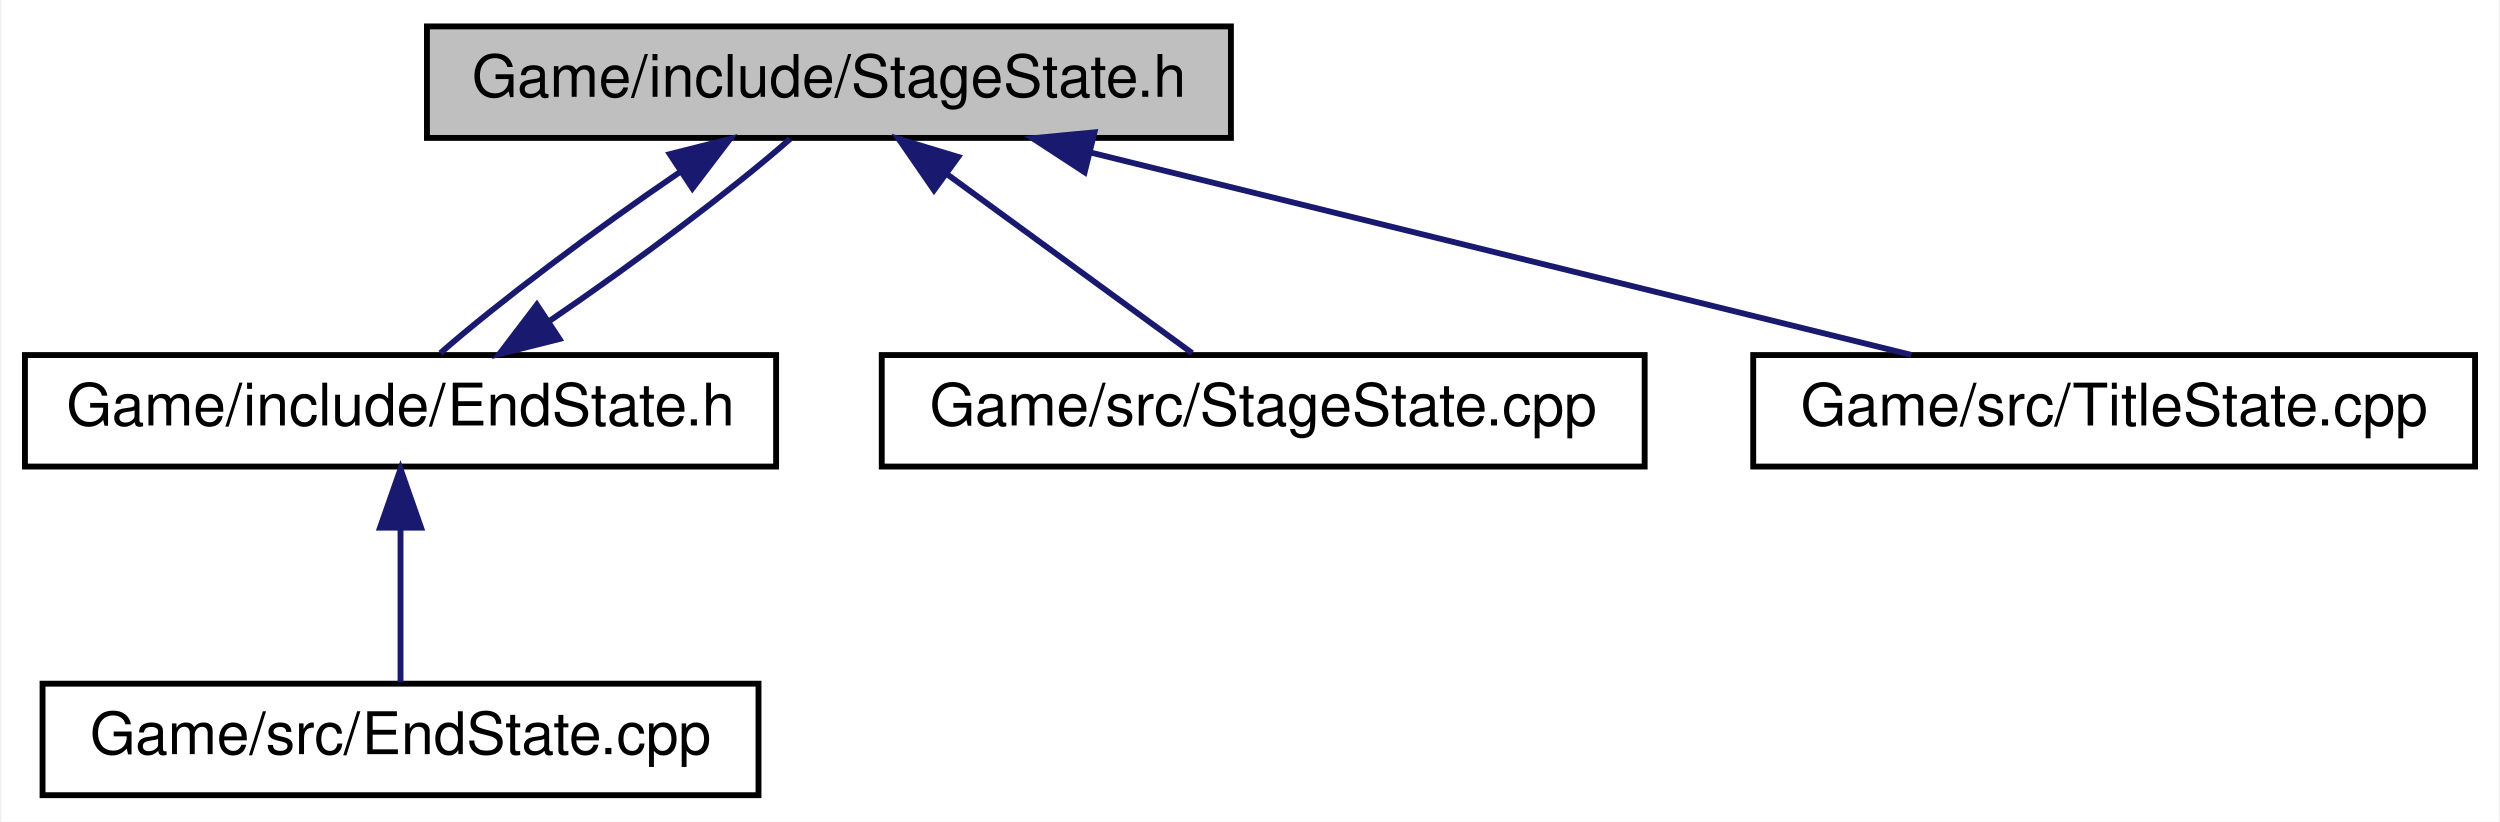
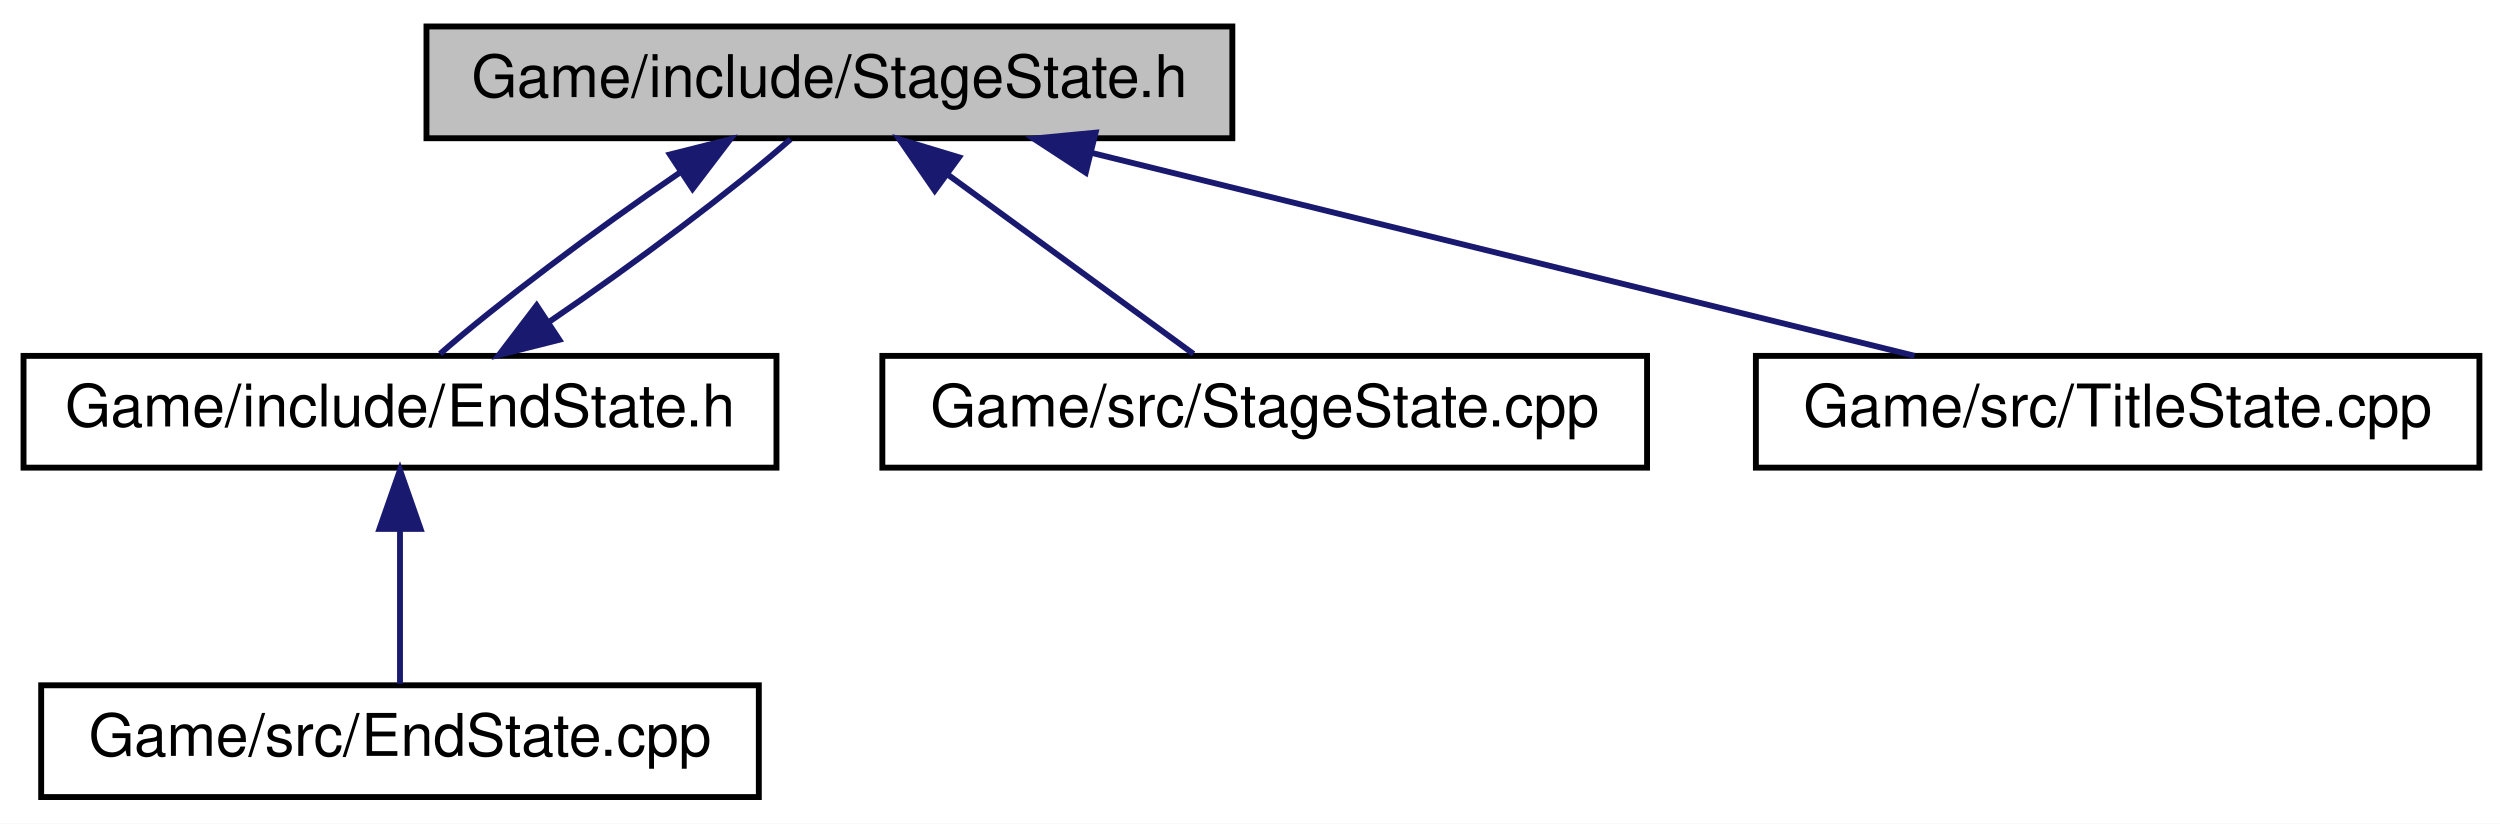
- <svg xmlns="http://www.w3.org/2000/svg" xmlns:xlink="http://www.w3.org/1999/xlink" width="426pt" height="140pt" viewBox="0.00 0.00 425.50 140.00">
+ <svg xmlns="http://www.w3.org/2000/svg" xmlns:xlink="http://www.w3.org/1999/xlink" width="425pt" height="140pt" viewBox="0.00 0.00 425.00 140.00">
  <g id="graph0" class="graph" transform="scale(1 1) rotate(0) translate(4 136)">
-     <polygon fill="white" stroke="none" points="-4,4 -4,-136 421.5,-136 421.5,4 -4,4" />
+     <polygon fill="white" stroke="none" points="-4,4 -4,-136 421,-136 421,4 -4,4" />
    <g id="node1" class="node">
      <polygon fill="#bfbfbf" stroke="black" points="68.5,-112.5 68.5,-131.5 205.5,-131.5 205.5,-112.5 68.5,-112.5" />
      <text text-anchor="middle" x="137" y="-119.5" font-family="Helvetica,sans-Serif" font-size="10.00">Game/include/StageState.h</text>
    </g>
    <g id="node2" class="node">
      <g id="a_node2">
        <a xlink:href="EndState_8h.html" target="_top" xlink:title="Game/include/EndState.h">
          <polygon fill="white" stroke="black" points="0,-56.5 0,-75.5 128,-75.5 128,-56.5 0,-56.5" />
          <text text-anchor="middle" x="64" y="-63.5" font-family="Helvetica,sans-Serif" font-size="10.00">Game/include/EndState.h</text>
        </a>
      </g>
    </g>
    <g id="edge1" class="edge">
      <path fill="none" stroke="midnightblue" d="M111.57,-106.658C97.141,-96.859 80.305,-84.184 70.793,-75.834" />
      <polygon fill="midnightblue" stroke="midnightblue" points="109.882,-109.738 120.156,-112.324 113.737,-103.895 109.882,-109.738" />
    </g>
    <g id="node4" class="node">
      <g id="a_node4">
        <a xlink:href="StageState_8cpp.html" target="_top" xlink:title="Game/src/StageState.cpp">
          <polygon fill="white" stroke="black" points="146,-56.5 146,-75.5 276,-75.5 276,-56.5 146,-56.5" />
          <text text-anchor="middle" x="211" y="-63.5" font-family="Helvetica,sans-Serif" font-size="10.00">Game/src/StageState.cpp</text>
        </a>
      </g>
    </g>
    <g id="edge4" class="edge">
      <path fill="none" stroke="midnightblue" d="M157.034,-106.38C170.409,-96.62 187.559,-84.106 198.894,-75.834" />
      <polygon fill="midnightblue" stroke="midnightblue" points="154.904,-103.602 148.889,-112.324 159.03,-109.257 154.904,-103.602" />
    </g>
    <g id="node5" class="node">
      <g id="a_node5">
        <a xlink:href="TitleState_8cpp.html" target="_top" xlink:title="Game/src/TitleState.cpp">
          <polygon fill="white" stroke="black" points="294.5,-56.5 294.5,-75.5 417.5,-75.5 417.5,-56.5 294.5,-56.5" />
          <text text-anchor="middle" x="356" y="-63.5" font-family="Helvetica,sans-Serif" font-size="10.00">Game/src/TitleState.cpp</text>
        </a>
      </g>
    </g>
    <g id="edge5" class="edge">
      <path fill="none" stroke="midnightblue" d="M181.515,-110.024C222.884,-99.823 283.643,-84.841 321.461,-75.516" />
      <polygon fill="midnightblue" stroke="midnightblue" points="180.572,-106.651 171.701,-112.444 182.248,-113.448 180.572,-106.651" />
    </g>
    <g id="edge2" class="edge">
      <path fill="none" stroke="midnightblue" d="M89.446,-81.352C103.962,-91.212 120.912,-103.979 130.386,-112.324" />
      <polygon fill="midnightblue" stroke="midnightblue" points="91.084,-78.24 80.81,-75.654 87.229,-84.083 91.084,-78.24" />
    </g>
    <g id="node3" class="node">
      <g id="a_node3">
        <a xlink:href="EndState_8cpp.html" target="_top" xlink:title="Game/src/EndState.cpp">
          <polygon fill="white" stroke="black" points="3,-0.5 3,-19.5 125,-19.5 125,-0.5 3,-0.5" />
          <text text-anchor="middle" x="64" y="-7.5" font-family="Helvetica,sans-Serif" font-size="10.00">Game/src/EndState.cpp</text>
        </a>
      </g>
    </g>
    <g id="edge3" class="edge">
      <path fill="none" stroke="midnightblue" d="M64,-45.804C64,-36.91 64,-26.78 64,-19.751" />
      <polygon fill="midnightblue" stroke="midnightblue" points="60.5,-46.083 64,-56.083 67.5,-46.083 60.5,-46.083" />
    </g>
  </g>
</svg>
